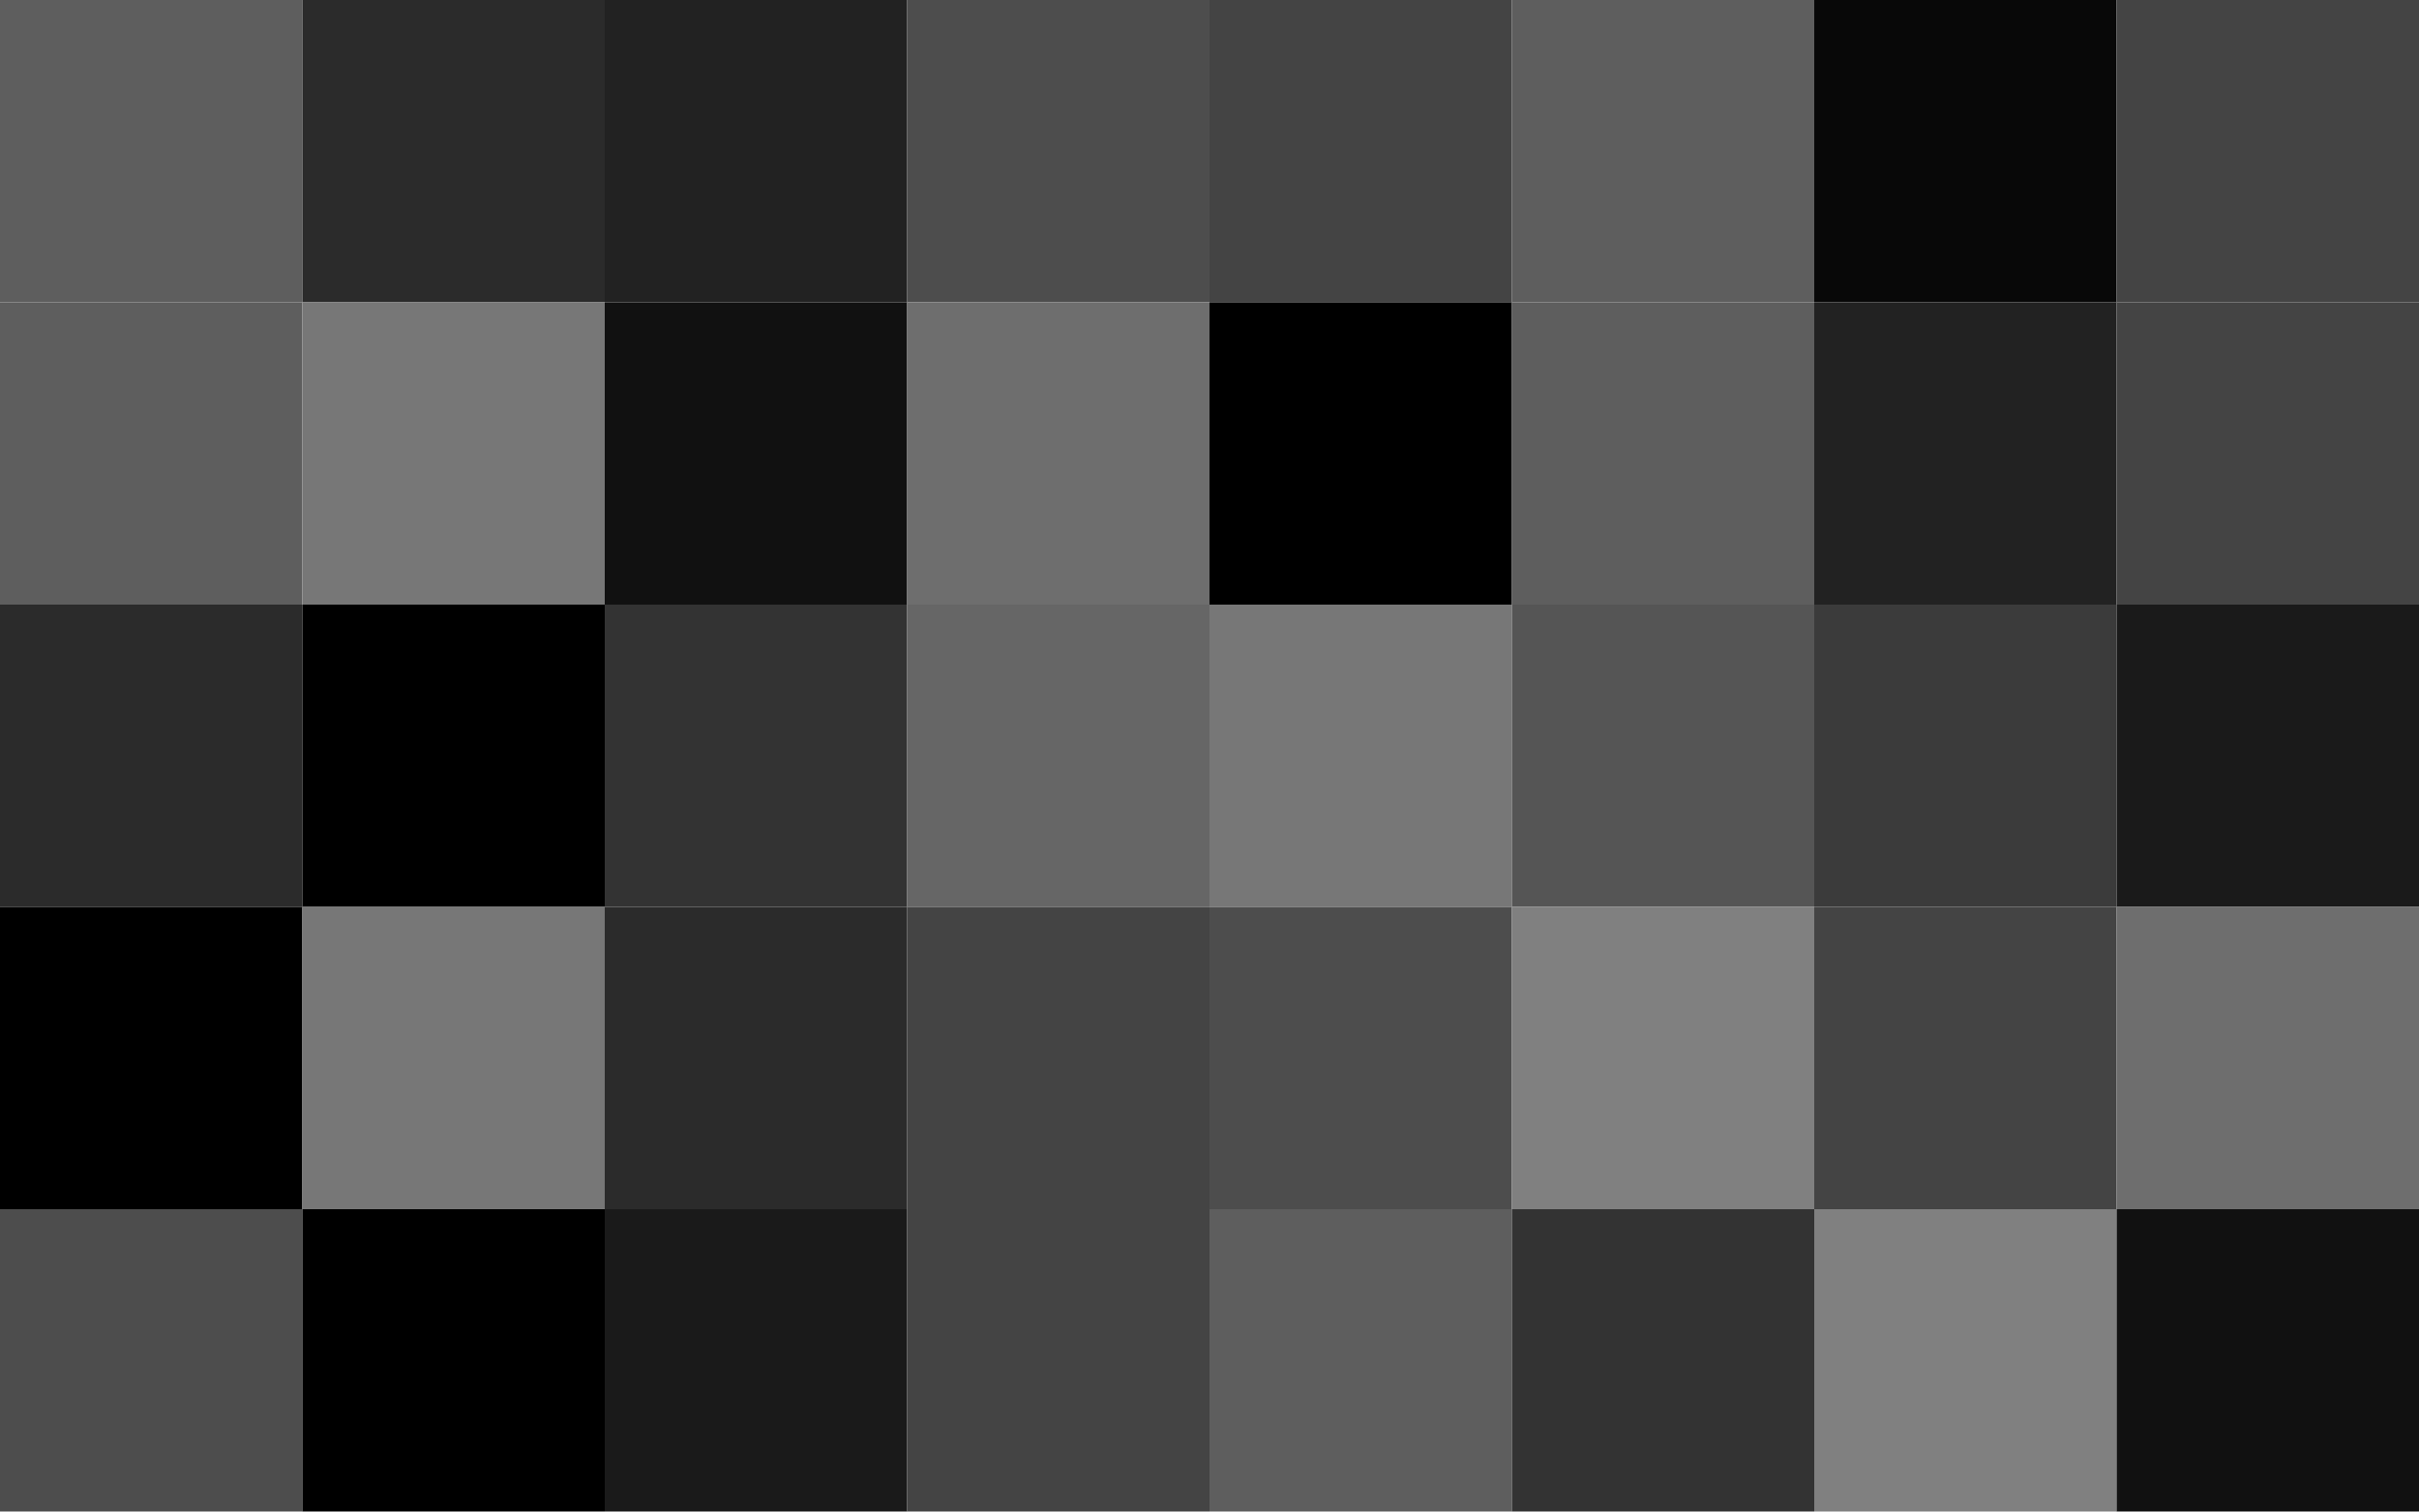
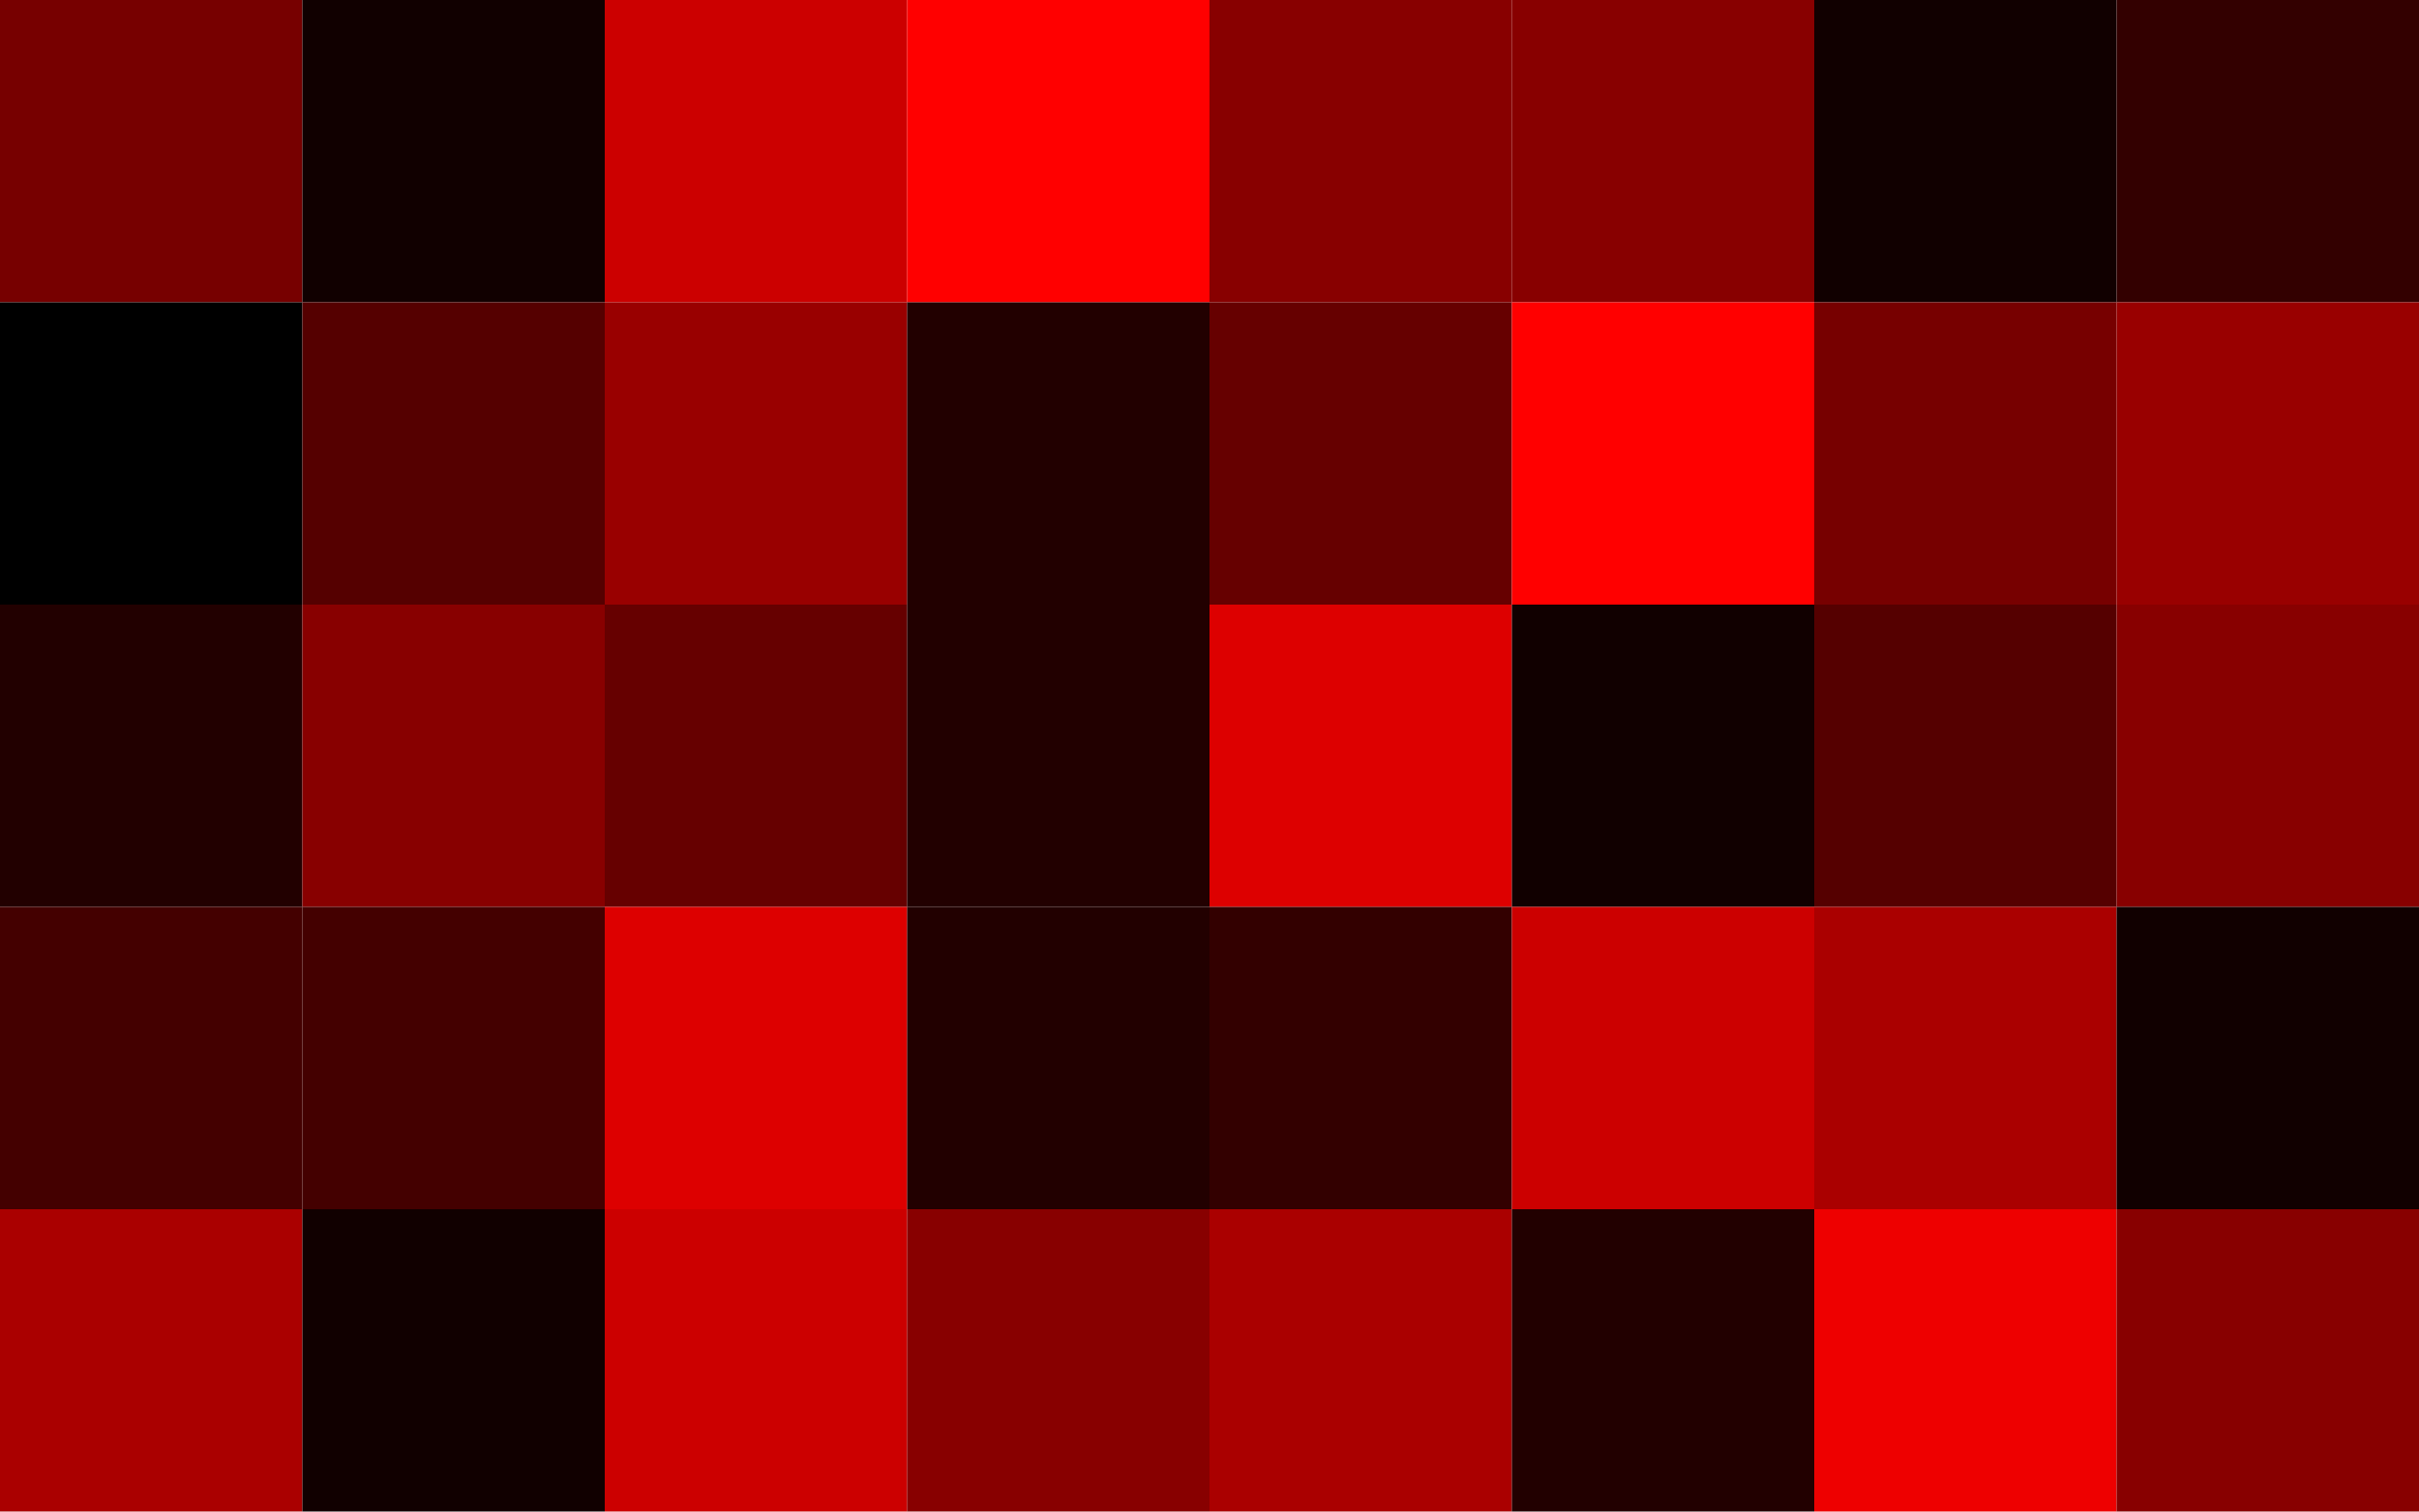
<svg xmlns="http://www.w3.org/2000/svg" width="256" height="160">
-   <rect x="0" y="0" width="32" height="32" fill="hsl(0.00,0.00%,36.67%)" />
-   <rect x="32" y="0" width="32" height="32" fill="hsl(0.00,0.00%,16.67%)" />
-   <rect x="64" y="0" width="32" height="32" fill="hsl(0.00,0.00%,13.33%)" />
-   <rect x="96" y="0" width="32" height="32" fill="hsl(0.00,0.00%,30.00%)" />
-   <rect x="128" y="0" width="32" height="32" fill="hsl(0.00,0.00%,26.67%)" />
-   <rect x="160" y="0" width="32" height="32" fill="hsl(0.00,0.00%,36.67%)" />
-   <rect x="192" y="0" width="32" height="32" fill="hsl(0.00,0.00%,3.33%)" />
-   <rect x="224" y="0" width="32" height="32" fill="hsl(0.00,0.00%,26.67%)" />
-   <rect x="0" y="32" width="32" height="32" fill="hsl(0.00,0.00%,36.67%)" />
-   <rect x="32" y="32" width="32" height="32" fill="hsl(0.00,0.00%,46.67%)" />
-   <rect x="64" y="32" width="32" height="32" fill="hsl(0.00,0.00%,6.67%)" />
-   <rect x="96" y="32" width="32" height="32" fill="hsl(0.00,0.00%,43.33%)" />
-   <rect x="128" y="32" width="32" height="32" fill="hsl(0.00,0.00%,0.00%)" />
-   <rect x="160" y="32" width="32" height="32" fill="hsl(0.00,0.00%,36.67%)" />
-   <rect x="192" y="32" width="32" height="32" fill="hsl(0.00,0.00%,13.33%)" />
-   <rect x="224" y="32" width="32" height="32" fill="hsl(0.00,0.00%,26.67%)" />
-   <rect x="0" y="64" width="32" height="32" fill="hsl(0.00,0.00%,16.67%)" />
-   <rect x="32" y="64" width="32" height="32" fill="hsl(0.00,0.00%,0.00%)" />
-   <rect x="64" y="64" width="32" height="32" fill="hsl(0.00,0.00%,20.00%)" />
-   <rect x="96" y="64" width="32" height="32" fill="hsl(0.00,0.00%,40.00%)" />
-   <rect x="128" y="64" width="32" height="32" fill="hsl(0.00,0.00%,46.67%)" />
-   <rect x="160" y="64" width="32" height="32" fill="hsl(0.00,0.00%,33.33%)" />
-   <rect x="192" y="64" width="32" height="32" fill="hsl(0.00,0.00%,23.33%)" />
-   <rect x="224" y="64" width="32" height="32" fill="hsl(0.00,0.00%,10.00%)" />
-   <rect x="0" y="96" width="32" height="32" fill="hsl(0.00,0.00%,0.00%)" />
-   <rect x="32" y="96" width="32" height="32" fill="hsl(0.00,0.00%,46.67%)" />
-   <rect x="64" y="96" width="32" height="32" fill="hsl(0.00,0.00%,16.67%)" />
-   <rect x="96" y="96" width="32" height="32" fill="hsl(0.00,0.00%,26.67%)" />
-   <rect x="128" y="96" width="32" height="32" fill="hsl(0.00,0.00%,30.00%)" />
-   <rect x="160" y="96" width="32" height="32" fill="hsl(0.00,0.00%,50.00%)" />
-   <rect x="192" y="96" width="32" height="32" fill="hsl(0.00,0.00%,26.67%)" />
-   <rect x="224" y="96" width="32" height="32" fill="hsl(0.00,0.00%,43.33%)" />
-   <rect x="0" y="128" width="32" height="32" fill="hsl(0.00,0.00%,30.00%)" />
-   <rect x="32" y="128" width="32" height="32" fill="hsl(0.00,0.00%,0.00%)" />
-   <rect x="64" y="128" width="32" height="32" fill="hsl(0.00,0.00%,10.00%)" />
-   <rect x="96" y="128" width="32" height="32" fill="hsl(0.00,0.00%,26.67%)" />
-   <rect x="128" y="128" width="32" height="32" fill="hsl(0.00,0.00%,36.67%)" />
-   <rect x="160" y="128" width="32" height="32" fill="hsl(0.00,0.00%,20.00%)" />
-   <rect x="192" y="128" width="32" height="32" fill="hsl(0.00,0.00%,50.00%)" />
-   <rect x="224" y="128" width="32" height="32" fill="hsl(0.00,0.00%,6.67%)" />
+   <rect x="0" y="0" width="32" height="32" fill="hsl(0.00,100.00%,23.33%)" />
+   <rect x="32" y="0" width="32" height="32" fill="hsl(0.00,100.00%,3.33%)" />
+   <rect x="64" y="0" width="32" height="32" fill="hsl(0.00,100.00%,40.00%)" />
+   <rect x="96" y="0" width="32" height="32" fill="hsl(0.00,100.00%,50.00%)" />
+   <rect x="128" y="0" width="32" height="32" fill="hsl(0.00,100.00%,26.67%)" />
+   <rect x="160" y="0" width="32" height="32" fill="hsl(0.00,100.00%,26.67%)" />
+   <rect x="192" y="0" width="32" height="32" fill="hsl(0.00,100.00%,3.33%)" />
+   <rect x="224" y="0" width="32" height="32" fill="hsl(0.00,100.00%,10.00%)" />
+   <rect x="0" y="32" width="32" height="32" fill="hsl(0.00,100.00%,0.00%)" />
+   <rect x="32" y="32" width="32" height="32" fill="hsl(0.00,100.00%,16.67%)" />
+   <rect x="64" y="32" width="32" height="32" fill="hsl(0.00,100.00%,30.00%)" />
+   <rect x="96" y="32" width="32" height="32" fill="hsl(0.00,100.00%,6.67%)" />
+   <rect x="128" y="32" width="32" height="32" fill="hsl(0.00,100.00%,20.00%)" />
+   <rect x="160" y="32" width="32" height="32" fill="hsl(0.00,100.00%,50.00%)" />
+   <rect x="192" y="32" width="32" height="32" fill="hsl(0.00,100.00%,23.33%)" />
+   <rect x="224" y="32" width="32" height="32" fill="hsl(0.00,100.00%,30.00%)" />
+   <rect x="0" y="64" width="32" height="32" fill="hsl(0.00,100.00%,6.67%)" />
+   <rect x="32" y="64" width="32" height="32" fill="hsl(0.00,100.00%,26.67%)" />
+   <rect x="64" y="64" width="32" height="32" fill="hsl(0.00,100.00%,20.00%)" />
+   <rect x="96" y="64" width="32" height="32" fill="hsl(0.00,100.00%,6.67%)" />
+   <rect x="128" y="64" width="32" height="32" fill="hsl(0.00,100.00%,43.33%)" />
+   <rect x="160" y="64" width="32" height="32" fill="hsl(0.00,100.00%,3.33%)" />
+   <rect x="192" y="64" width="32" height="32" fill="hsl(0.00,100.00%,16.67%)" />
+   <rect x="224" y="64" width="32" height="32" fill="hsl(0.00,100.00%,26.67%)" />
+   <rect x="0" y="96" width="32" height="32" fill="hsl(0.00,100.00%,13.33%)" />
+   <rect x="32" y="96" width="32" height="32" fill="hsl(0.00,100.00%,13.33%)" />
+   <rect x="64" y="96" width="32" height="32" fill="hsl(0.00,100.00%,43.33%)" />
+   <rect x="96" y="96" width="32" height="32" fill="hsl(0.00,100.00%,6.67%)" />
+   <rect x="128" y="96" width="32" height="32" fill="hsl(0.00,100.00%,10.00%)" />
+   <rect x="160" y="96" width="32" height="32" fill="hsl(0.00,100.00%,40.00%)" />
+   <rect x="192" y="96" width="32" height="32" fill="hsl(0.00,100.00%,33.33%)" />
+   <rect x="224" y="96" width="32" height="32" fill="hsl(0.00,100.00%,3.33%)" />
+   <rect x="0" y="128" width="32" height="32" fill="hsl(0.00,100.00%,33.33%)" />
+   <rect x="32" y="128" width="32" height="32" fill="hsl(0.00,100.00%,3.33%)" />
+   <rect x="64" y="128" width="32" height="32" fill="hsl(0.00,100.00%,40.00%)" />
+   <rect x="96" y="128" width="32" height="32" fill="hsl(0.00,100.00%,26.67%)" />
+   <rect x="128" y="128" width="32" height="32" fill="hsl(0.00,100.00%,33.33%)" />
+   <rect x="160" y="128" width="32" height="32" fill="hsl(0.00,100.00%,6.67%)" />
+   <rect x="192" y="128" width="32" height="32" fill="hsl(0.00,100.00%,46.67%)" />
+   <rect x="224" y="128" width="32" height="32" fill="hsl(0.00,100.00%,26.67%)" />
</svg>
